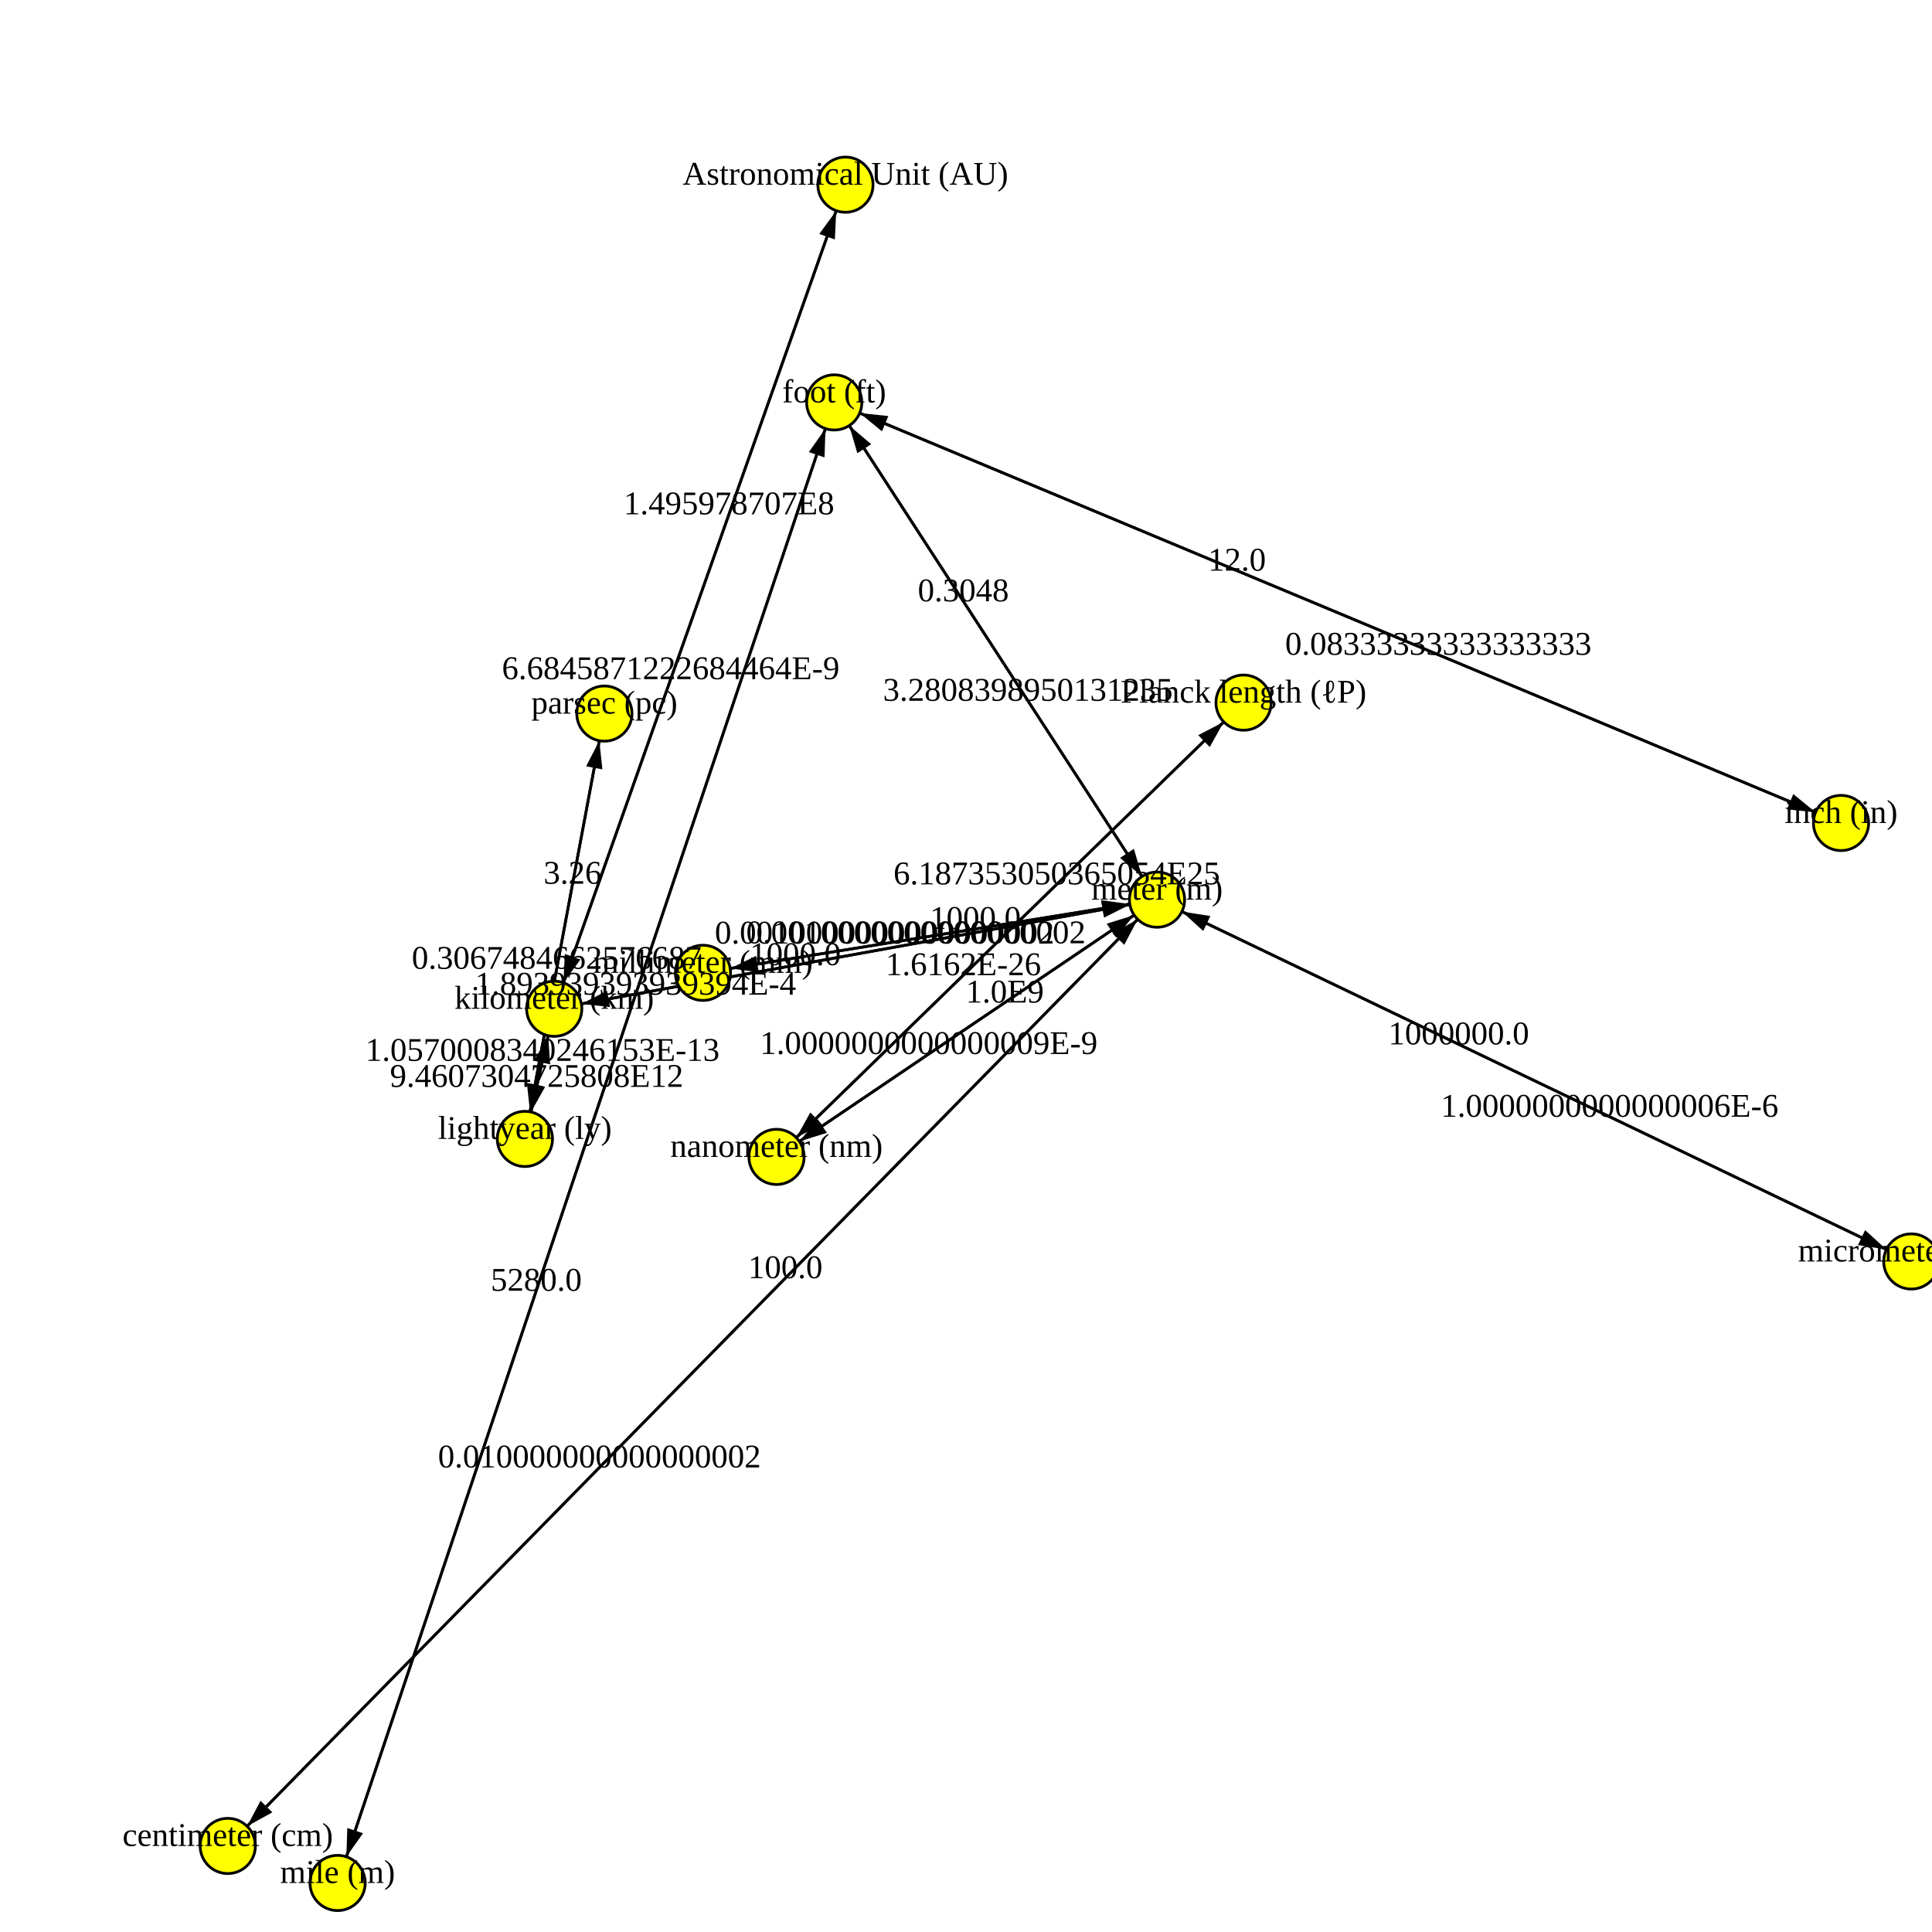
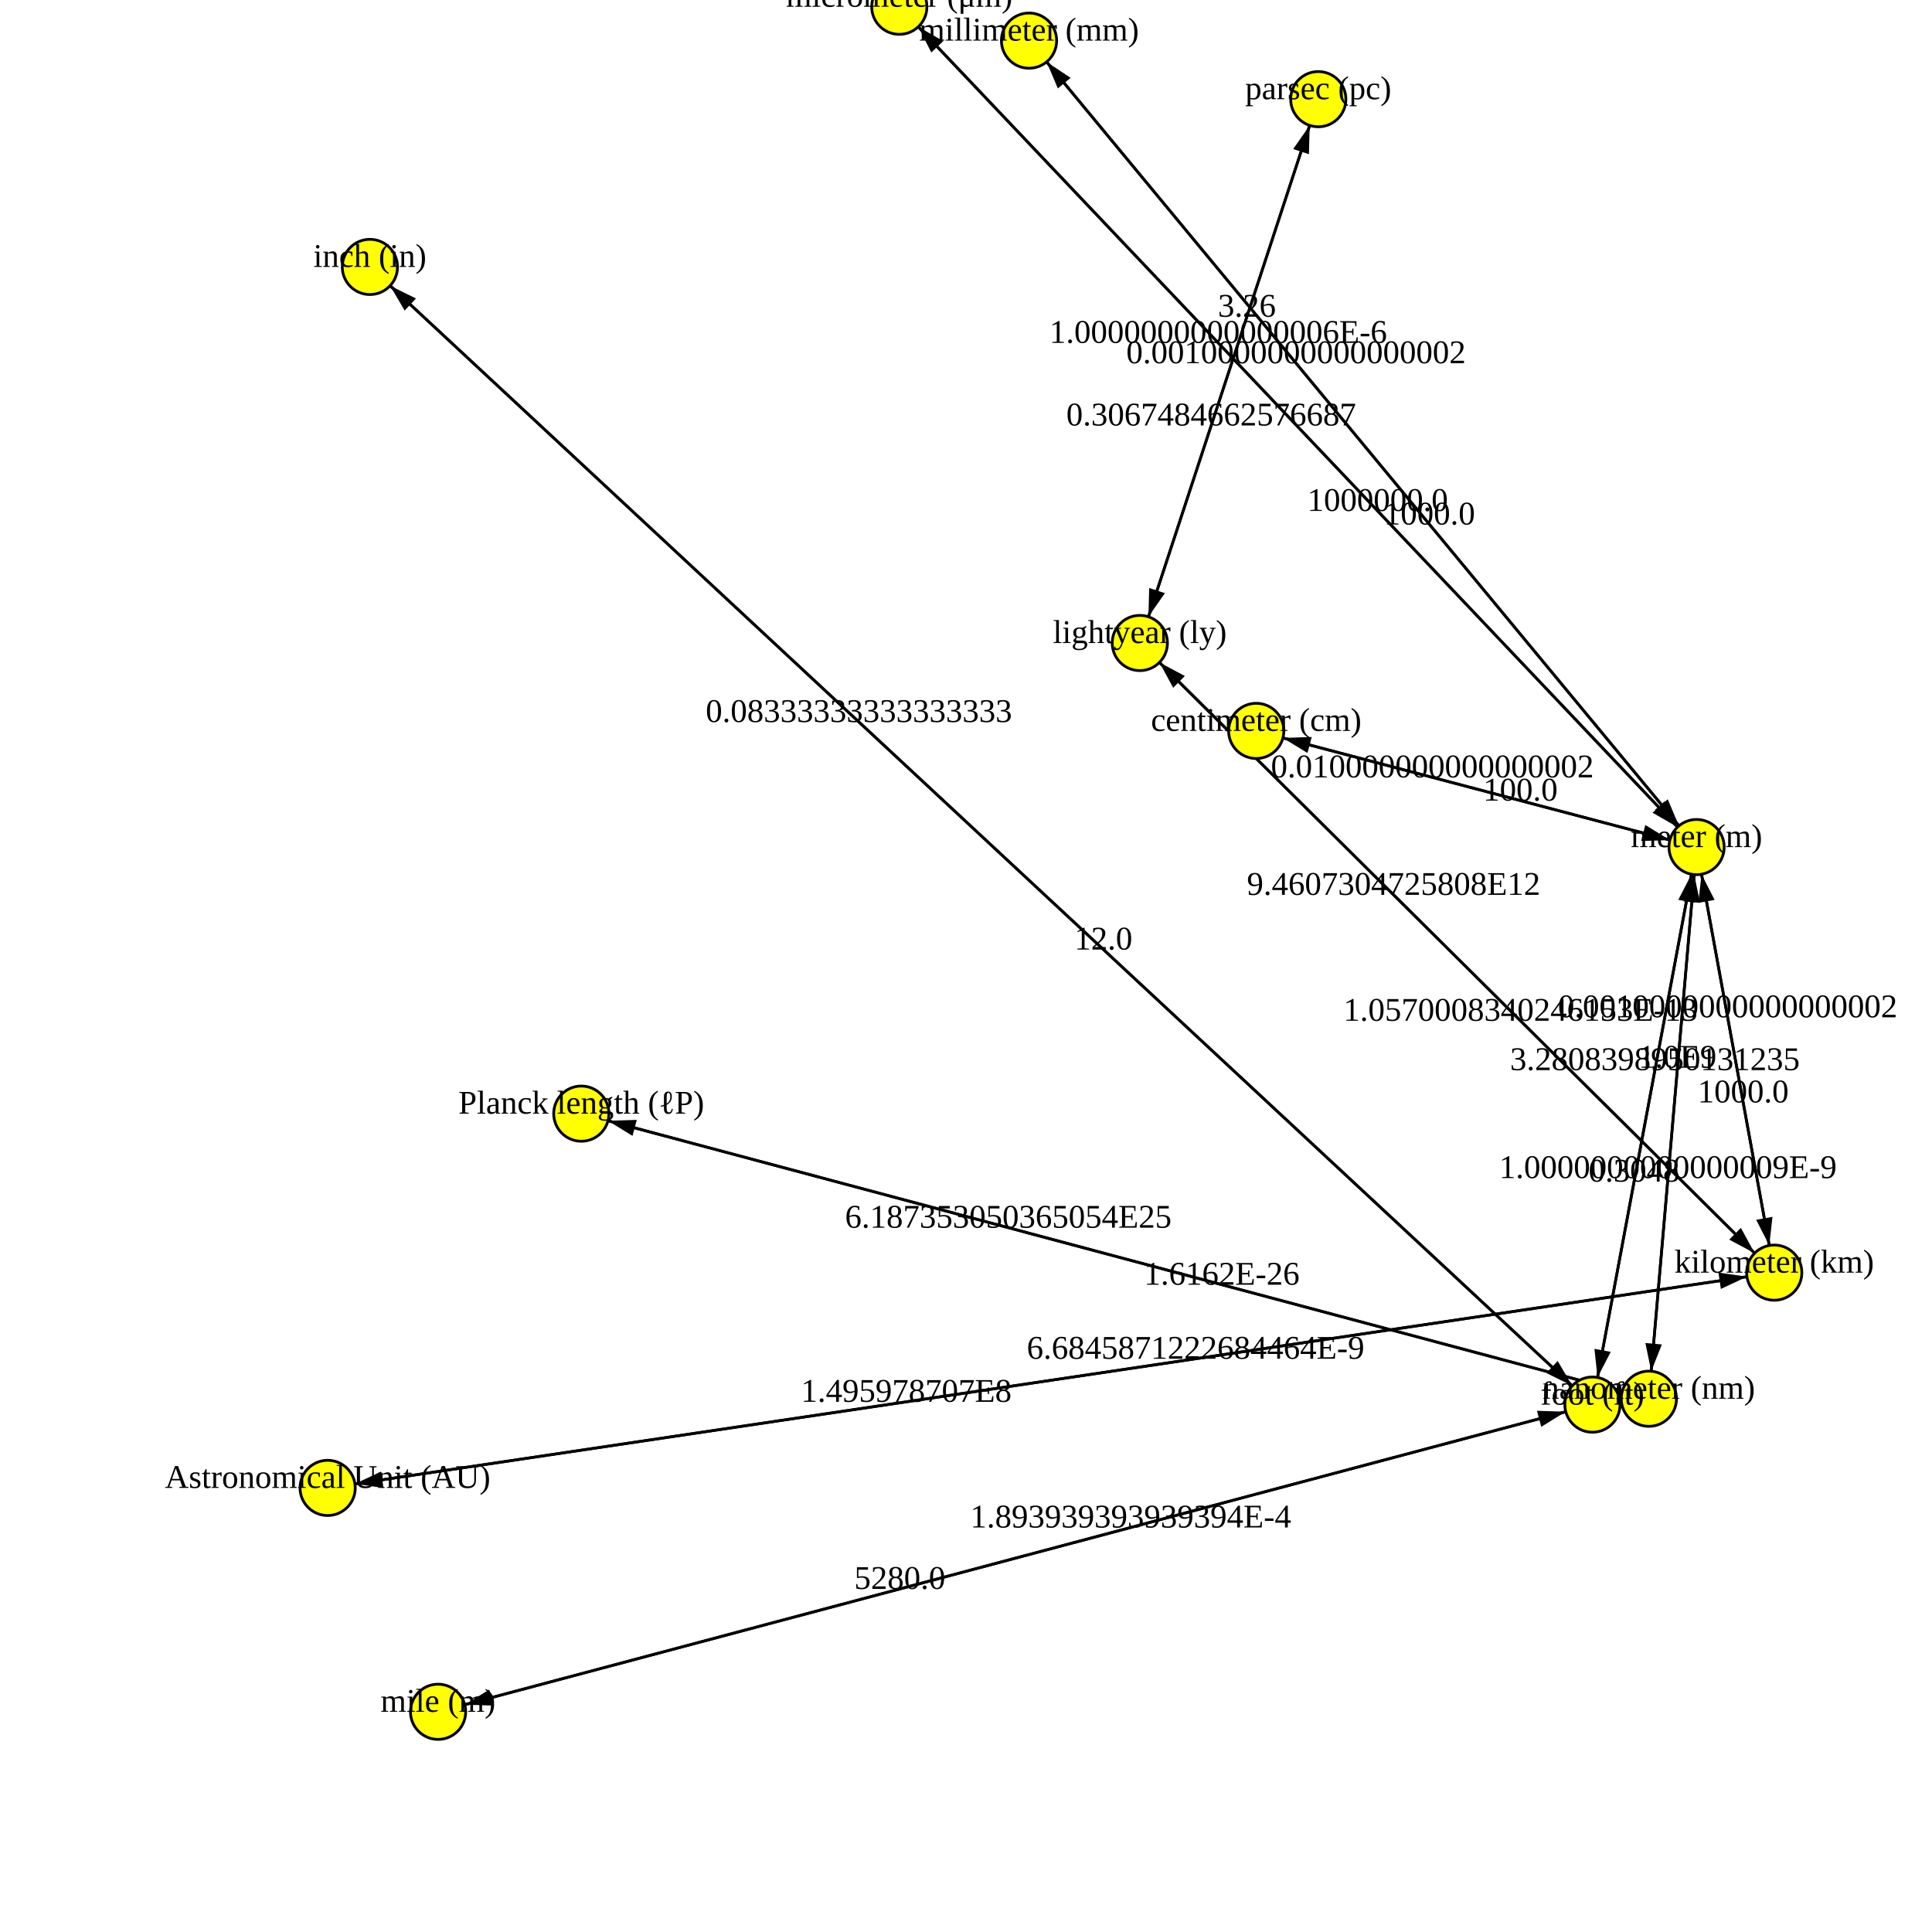
<svg xmlns="http://www.w3.org/2000/svg" version="1.1" width="700.0" height="700.0">
  <style>.caption {
  font-size: 14px;
  font-family: Georgia, serif;
}
</style>
-   <line x1="254.69" y1="352.474" x2="419.21" y2="325.959" stroke="rgb(0,0,0)" stroke-width="1" />
-   <line x1="692.502" y1="457.05" x2="419.21" y2="325.959" stroke="rgb(0,0,0)" stroke-width="1" />
-   <line x1="281.346" y1="419.163" x2="419.21" y2="325.959" stroke="rgb(0,0,0)" stroke-width="1" />
-   <line x1="302.257" y1="145.804" x2="122.32" y2="682.231" stroke="rgb(0,0,0)" stroke-width="1" />
-   <line x1="82.524" y1="668.821" x2="419.21" y2="325.959" stroke="rgb(0,0,0)" stroke-width="1" />
-   <line x1="667.046" y1="298.179" x2="302.257" y2="145.804" stroke="rgb(0,0,0)" stroke-width="1" />
-   <line x1="200.809" y1="365.495" x2="190.183" y2="412.651" stroke="rgb(0,0,0)" stroke-width="1" />
-   <line x1="419.21" y1="325.959" x2="302.257" y2="145.804" stroke="rgb(0,0,0)" stroke-width="1" />
-   <line x1="218.981" y1="258.544" x2="190.183" y2="412.651" stroke="rgb(0,0,0)" stroke-width="1" />
-   <line x1="419.21" y1="325.959" x2="254.69" y2="352.474" stroke="rgb(0,0,0)" stroke-width="1" />
-   <line x1="200.809" y1="365.495" x2="419.21" y2="325.959" stroke="rgb(0,0,0)" stroke-width="1" />
-   <line x1="200.809" y1="365.495" x2="306.32" y2="66.913" stroke="rgb(0,0,0)" stroke-width="1" />
-   <line x1="306.32" y1="66.913" x2="200.809" y2="365.495" stroke="rgb(0,0,0)" stroke-width="1" />
-   <line x1="190.183" y1="412.651" x2="200.809" y2="365.495" stroke="rgb(0,0,0)" stroke-width="1" />
-   <line x1="302.257" y1="145.804" x2="419.21" y2="325.959" stroke="rgb(0,0,0)" stroke-width="1" />
-   <line x1="419.21" y1="325.959" x2="281.346" y2="419.163" stroke="rgb(0,0,0)" stroke-width="1" />
-   <line x1="450.566" y1="254.575" x2="281.346" y2="419.163" stroke="rgb(0,0,0)" stroke-width="1" />
-   <line x1="419.21" y1="325.959" x2="82.524" y2="668.821" stroke="rgb(0,0,0)" stroke-width="1" />
-   <line x1="419.21" y1="325.959" x2="200.809" y2="365.495" stroke="rgb(0,0,0)" stroke-width="1" />
-   <line x1="122.32" y1="682.231" x2="302.257" y2="145.804" stroke="rgb(0,0,0)" stroke-width="1" />
-   <line x1="419.21" y1="325.959" x2="692.502" y2="457.05" stroke="rgb(0,0,0)" stroke-width="1" />
-   <line x1="281.346" y1="419.163" x2="450.566" y2="254.575" stroke="rgb(0,0,0)" stroke-width="1" />
-   <line x1="190.183" y1="412.651" x2="218.981" y2="258.544" stroke="rgb(0,0,0)" stroke-width="1" />
-   <line x1="302.257" y1="145.804" x2="667.046" y2="298.179" stroke="rgb(0,0,0)" stroke-width="1" />
-   <polygon points="10,0 20,3 20,-3" fill="black" transform="translate(419.2103,325.9594) rotate(170.8447)" />
-   <polygon points="10,0 20,3 20,-3" fill="black" transform="translate(419.2103,325.9594) rotate(25.6258)" />
-   <polygon points="10,0 20,3 20,-3" fill="black" transform="translate(419.2103,325.9594) rotate(145.9391)" />
-   <polygon points="10,0 20,3 20,-3" fill="black" transform="translate(122.3202,682.2315) rotate(288.5433)" />
-   <polygon points="10,0 20,3 20,-3" fill="black" transform="translate(419.2103,325.9594) rotate(134.4794)" />
-   <polygon points="10,0 20,3 20,-3" fill="black" transform="translate(302.2567,145.8042) rotate(22.67054)" />
-   <polygon points="10,0 20,3 20,-3" fill="black" transform="translate(190.1832,412.6515) rotate(282.6978)" />
-   <polygon points="10,0 20,3 20,-3" fill="black" transform="translate(302.2567,145.8042) rotate(57.00907)" />
-   <polygon points="10,0 20,3 20,-3" fill="black" transform="translate(190.1832,412.6515) rotate(280.5849)" />
-   <polygon points="10,0 20,3 20,-3" fill="black" transform="translate(254.6897,352.4742) rotate(350.8447)" />
-   <polygon points="10,0 20,3 20,-3" fill="black" transform="translate(419.2103,325.9594) rotate(169.7393)" />
-   <polygon points="10,0 20,3 20,-3" fill="black" transform="translate(306.3205,66.91287) rotate(109.4622)" />
-   <polygon points="10,0 20,3 20,-3" fill="black" transform="translate(200.8086,365.4949) rotate(289.4622)" />
-   <polygon points="10,0 20,3 20,-3" fill="black" transform="translate(200.8086,365.4949) rotate(102.6978)" />
-   <polygon points="10,0 20,3 20,-3" fill="black" transform="translate(419.2103,325.9594) rotate(237.0091)" />
-   <polygon points="10,0 20,3 20,-3" fill="black" transform="translate(281.3455,419.1635) rotate(325.9391)" />
-   <polygon points="10,0 20,3 20,-3" fill="black" transform="translate(281.3455,419.1635) rotate(315.7951)" />
-   <polygon points="10,0 20,3 20,-3" fill="black" transform="translate(82.52407,668.8205) rotate(314.4794)" />
-   <polygon points="10,0 20,3 20,-3" fill="black" transform="translate(200.8086,365.4949) rotate(349.7393)" />
-   <polygon points="10,0 20,3 20,-3" fill="black" transform="translate(302.2567,145.8042) rotate(108.5433)" />
-   <polygon points="10,0 20,3 20,-3" fill="black" transform="translate(692.5015,457.0499) rotate(205.6258)" />
-   <polygon points="10,0 20,3 20,-3" fill="black" transform="translate(450.5663,254.5752) rotate(135.7951)" />
-   <polygon points="10,0 20,3 20,-3" fill="black" transform="translate(218.9815,258.5441) rotate(100.5849)" />
-   <polygon points="10,0 20,3 20,-3" fill="black" transform="translate(667.0465,298.1787) rotate(202.6705)" />
-   <circle cx="667.046" cy="298.179" r="10" fill="rgb(255,255,0)" stroke="rgb(0,0,0)" stroke-width="1" />
-   <circle cx="419.21" cy="325.959" r="10" fill="rgb(255,255,0)" stroke="rgb(0,0,0)" stroke-width="1" />
-   <circle cx="302.257" cy="145.804" r="10" fill="rgb(255,255,0)" stroke="rgb(0,0,0)" stroke-width="1" />
-   <circle cx="692.502" cy="457.05" r="10" fill="rgb(255,255,0)" stroke="rgb(0,0,0)" stroke-width="1" />
-   <circle cx="281.346" cy="419.163" r="10" fill="rgb(255,255,0)" stroke="rgb(0,0,0)" stroke-width="1" />
-   <circle cx="306.32" cy="66.913" r="10" fill="rgb(255,255,0)" stroke="rgb(0,0,0)" stroke-width="1" />
-   <circle cx="254.69" cy="352.474" r="10" fill="rgb(255,255,0)" stroke="rgb(0,0,0)" stroke-width="1" />
-   <circle cx="450.566" cy="254.575" r="10" fill="rgb(255,255,0)" stroke="rgb(0,0,0)" stroke-width="1" />
-   <circle cx="200.809" cy="365.495" r="10" fill="rgb(255,255,0)" stroke="rgb(0,0,0)" stroke-width="1" />
-   <circle cx="122.32" cy="682.231" r="10" fill="rgb(255,255,0)" stroke="rgb(0,0,0)" stroke-width="1" />
-   <circle cx="82.524" cy="668.821" r="10" fill="rgb(255,255,0)" stroke="rgb(0,0,0)" stroke-width="1" />
-   <circle cx="218.981" cy="258.544" r="10" fill="rgb(255,255,0)" stroke="rgb(0,0,0)" stroke-width="1" />
-   <circle cx="190.183" cy="412.651" r="10" fill="rgb(255,255,0)" stroke="rgb(0,0,0)" stroke-width="1" />
-   <text text-anchor="middle" alignment-baseline="middle" x="667.046" y="298.179" fill="rgb(0,0,0)" font-size="12">inch (in)</text>
-   <text text-anchor="middle" alignment-baseline="middle" x="419.21" y="325.959" fill="rgb(0,0,0)" font-size="12">meter (m)</text>
-   <text text-anchor="middle" alignment-baseline="middle" x="302.257" y="145.804" fill="rgb(0,0,0)" font-size="12">foot (ft)</text>
-   <text text-anchor="middle" alignment-baseline="middle" x="692.502" y="457.05" fill="rgb(0,0,0)" font-size="12">micrometer (μm)</text>
-   <text text-anchor="middle" alignment-baseline="middle" x="281.346" y="419.163" fill="rgb(0,0,0)" font-size="12">nanometer (nm)</text>
-   <text text-anchor="middle" alignment-baseline="middle" x="306.32" y="66.913" fill="rgb(0,0,0)" font-size="12">Astronomical Unit (AU)</text>
-   <text text-anchor="middle" alignment-baseline="middle" x="254.69" y="352.474" fill="rgb(0,0,0)" font-size="12">millimeter (mm)</text>
-   <text text-anchor="middle" alignment-baseline="middle" x="450.566" y="254.575" fill="rgb(0,0,0)" font-size="12">Planck length (ℓP)</text>
-   <text text-anchor="middle" alignment-baseline="middle" x="200.809" y="365.495" fill="rgb(0,0,0)" font-size="12">kilometer (km)</text>
-   <text text-anchor="middle" alignment-baseline="middle" x="122.32" y="682.231" fill="rgb(0,0,0)" font-size="12">mile (m)</text>
-   <text text-anchor="middle" alignment-baseline="middle" x="82.524" y="668.821" fill="rgb(0,0,0)" font-size="12">centimeter (cm)</text>
-   <text text-anchor="middle" alignment-baseline="middle" x="218.981" y="258.544" fill="rgb(0,0,0)" font-size="12">parsec (pc)</text>
-   <text text-anchor="middle" alignment-baseline="middle" x="190.183" y="412.651" fill="rgb(0,0,0)" font-size="12">lightyear (ly)</text>
-   <text text-anchor="middle" alignment-baseline="middle" x="353.402" y="336.565" fill="rgb(0,0,0)" font-size="12">1000.0</text>
-   <text text-anchor="middle" alignment-baseline="middle" x="528.527" y="378.396" fill="rgb(0,0,0)" font-size="12">1000000.0</text>
-   <text text-anchor="middle" alignment-baseline="middle" x="364.064" y="363.241" fill="rgb(0,0,0)" font-size="12">1.0E9</text>
-   <text text-anchor="middle" alignment-baseline="middle" x="194.295" y="467.661" fill="rgb(0,0,0)" font-size="12">5280.0</text>
-   <text text-anchor="middle" alignment-baseline="middle" x="284.536" y="463.104" fill="rgb(0,0,0)" font-size="12">100.0</text>
-   <text text-anchor="middle" alignment-baseline="middle" x="448.173" y="206.754" fill="rgb(0,0,0)" font-size="12">12.0</text>
-   <text text-anchor="middle" alignment-baseline="middle" x="194.433" y="393.789" fill="rgb(0,0,0)" font-size="12">9.4607304725808E12</text>
-   <text text-anchor="middle" alignment-baseline="middle" x="349.038" y="217.866" fill="rgb(0,0,0)" font-size="12">0.3048</text>
-   <text text-anchor="middle" alignment-baseline="middle" x="201.703" y="351.009" fill="rgb(0,0,0)" font-size="12">0.3067484662576687</text>
-   <text text-anchor="middle" alignment-baseline="middle" x="320.498" y="341.868" fill="rgb(0,0,0)" font-size="12">0.0010000000000000002</text>
-   <text text-anchor="middle" alignment-baseline="middle" x="331.85" y="341.774" fill="rgb(0,0,0)" font-size="12">0.0010000000000000002</text>
-   <text text-anchor="middle" alignment-baseline="middle" x="264.116" y="186.346" fill="rgb(0,0,0)" font-size="12">1.495978707E8</text>
-   <text text-anchor="middle" alignment-baseline="middle" x="243.013" y="246.062" fill="rgb(0,0,0)" font-size="12">6.6845871222684464E-9</text>
-   <text text-anchor="middle" alignment-baseline="middle" x="196.558" y="384.358" fill="rgb(0,0,0)" font-size="12">1.0570008340246153E-13</text>
-   <text text-anchor="middle" alignment-baseline="middle" x="372.429" y="253.897" fill="rgb(0,0,0)" font-size="12">3.2808398950131235</text>
-   <text text-anchor="middle" alignment-baseline="middle" x="336.491" y="381.882" fill="rgb(0,0,0)" font-size="12">1.0000000000000009E-9</text>
-   <text text-anchor="middle" alignment-baseline="middle" x="349.034" y="353.328" fill="rgb(0,0,0)" font-size="12">1.6162E-26</text>
-   <text text-anchor="middle" alignment-baseline="middle" x="217.199" y="531.676" fill="rgb(0,0,0)" font-size="12">0.010000000000000002</text>
-   <text text-anchor="middle" alignment-baseline="middle" x="288.169" y="349.681" fill="rgb(0,0,0)" font-size="12">1000.0</text>
-   <text text-anchor="middle" alignment-baseline="middle" x="230.282" y="360.375" fill="rgb(0,0,0)" font-size="12">1.893939393939394E-4</text>
-   <text text-anchor="middle" alignment-baseline="middle" x="583.185" y="404.614" fill="rgb(0,0,0)" font-size="12">1.0000000000000006E-6</text>
-   <text text-anchor="middle" alignment-baseline="middle" x="382.878" y="320.411" fill="rgb(0,0,0)" font-size="12">6.187353050365054E25</text>
-   <text text-anchor="middle" alignment-baseline="middle" x="207.462" y="320.187" fill="rgb(0,0,0)" font-size="12">3.26</text>
-   <text text-anchor="middle" alignment-baseline="middle" x="521.131" y="237.229" fill="rgb(0,0,0)" font-size="12">0.08333333333333333</text>
+   <line x1="614.699" y1="306.914" x2="455.157" y2="264.818" stroke="rgb(0,0,0)" stroke-width="1" />
+   <line x1="642.842" y1="461.101" x2="118.713" y2="539.096" stroke="rgb(0,0,0)" stroke-width="1" />
+   <line x1="412.983" y1="232.973" x2="642.842" y2="461.101" stroke="rgb(0,0,0)" stroke-width="1" />
+   <line x1="477.638" y1="35.932" x2="412.983" y2="232.973" stroke="rgb(0,0,0)" stroke-width="1" />
+   <line x1="576.972" y1="508.918" x2="614.699" y2="306.914" stroke="rgb(0,0,0)" stroke-width="1" />
+   <line x1="134.02" y1="96.713" x2="576.972" y2="508.918" stroke="rgb(0,0,0)" stroke-width="1" />
+   <line x1="576.972" y1="508.918" x2="134.02" y2="96.713" stroke="rgb(0,0,0)" stroke-width="1" />
+   <line x1="614.699" y1="306.914" x2="325.834" y2="2.441" stroke="rgb(0,0,0)" stroke-width="1" />
+   <line x1="597.412" y1="506.787" x2="614.699" y2="306.914" stroke="rgb(0,0,0)" stroke-width="1" />
+   <line x1="614.699" y1="306.914" x2="372.835" y2="14.72" stroke="rgb(0,0,0)" stroke-width="1" />
+   <line x1="576.972" y1="508.918" x2="158.723" y2="620.216" stroke="rgb(0,0,0)" stroke-width="1" />
+   <line x1="614.699" y1="306.914" x2="597.412" y2="506.787" stroke="rgb(0,0,0)" stroke-width="1" />
+   <line x1="158.723" y1="620.216" x2="576.972" y2="508.918" stroke="rgb(0,0,0)" stroke-width="1" />
+   <line x1="455.157" y1="264.818" x2="614.699" y2="306.914" stroke="rgb(0,0,0)" stroke-width="1" />
+   <line x1="412.983" y1="232.973" x2="477.638" y2="35.932" stroke="rgb(0,0,0)" stroke-width="1" />
+   <line x1="614.699" y1="306.914" x2="576.972" y2="508.918" stroke="rgb(0,0,0)" stroke-width="1" />
+   <line x1="642.842" y1="461.101" x2="412.983" y2="232.973" stroke="rgb(0,0,0)" stroke-width="1" />
+   <line x1="118.713" y1="539.096" x2="642.842" y2="461.101" stroke="rgb(0,0,0)" stroke-width="1" />
+   <line x1="325.834" y1="2.441" x2="614.699" y2="306.914" stroke="rgb(0,0,0)" stroke-width="1" />
+   <line x1="372.835" y1="14.72" x2="614.699" y2="306.914" stroke="rgb(0,0,0)" stroke-width="1" />
+   <line x1="642.842" y1="461.101" x2="614.699" y2="306.914" stroke="rgb(0,0,0)" stroke-width="1" />
+   <line x1="597.412" y1="506.787" x2="210.621" y2="403.496" stroke="rgb(0,0,0)" stroke-width="1" />
+   <line x1="210.621" y1="403.496" x2="597.412" y2="506.787" stroke="rgb(0,0,0)" stroke-width="1" />
+   <line x1="614.699" y1="306.914" x2="642.842" y2="461.101" stroke="rgb(0,0,0)" stroke-width="1" />
+   <polygon points="10,0 20,3 20,-3" fill="black" transform="translate(455.1567,264.8184) rotate(14.78075)" />
+   <polygon points="10,0 20,3 20,-3" fill="black" transform="translate(118.7133,539.0959) rotate(351.536)" />
+   <polygon points="10,0 20,3 20,-3" fill="black" transform="translate(642.8419,461.1014) rotate(224.7834)" />
+   <polygon points="10,0 20,3 20,-3" fill="black" transform="translate(412.9825,232.9731) rotate(288.1662)" />
+   <polygon points="10,0 20,3 20,-3" fill="black" transform="translate(614.6986,306.9138) rotate(100.5786)" />
+   <polygon points="10,0 20,3 20,-3" fill="black" transform="translate(576.9723,508.9185) rotate(222.9408)" />
+   <polygon points="10,0 20,3 20,-3" fill="black" transform="translate(134.0196,96.71305) rotate(42.94081)" />
+   <polygon points="10,0 20,3 20,-3" fill="black" transform="translate(325.8338,2.441417) rotate(46.50681)" />
+   <polygon points="10,0 20,3 20,-3" fill="black" transform="translate(614.6986,306.9138) rotate(94.94307)" />
+   <polygon points="10,0 20,3 20,-3" fill="black" transform="translate(372.8347,14.72027) rotate(50.38367)" />
+   <polygon points="10,0 20,3 20,-3" fill="black" transform="translate(158.723,620.2165) rotate(345.0987)" />
+   <polygon points="10,0 20,3 20,-3" fill="black" transform="translate(597.412,506.7872) rotate(274.9431)" />
+   <polygon points="10,0 20,3 20,-3" fill="black" transform="translate(576.9723,508.9185) rotate(165.0987)" />
+   <polygon points="10,0 20,3 20,-3" fill="black" transform="translate(614.6986,306.9138) rotate(194.7807)" />
+   <polygon points="10,0 20,3 20,-3" fill="black" transform="translate(477.6376,35.93211) rotate(108.1662)" />
+   <polygon points="10,0 20,3 20,-3" fill="black" transform="translate(576.9723,508.9185) rotate(280.5786)" />
+   <polygon points="10,0 20,3 20,-3" fill="black" transform="translate(412.9825,232.9731) rotate(44.78343)" />
+   <polygon points="10,0 20,3 20,-3" fill="black" transform="translate(642.8419,461.1014) rotate(171.536)" />
+   <polygon points="10,0 20,3 20,-3" fill="black" transform="translate(614.6986,306.9138) rotate(226.5068)" />
+   <polygon points="10,0 20,3 20,-3" fill="black" transform="translate(614.6986,306.9138) rotate(230.3837)" />
+   <polygon points="10,0 20,3 20,-3" fill="black" transform="translate(614.6986,306.9138) rotate(79.65585)" />
+   <polygon points="10,0 20,3 20,-3" fill="black" transform="translate(210.6208,403.496) rotate(14.95173)" />
+   <polygon points="10,0 20,3 20,-3" fill="black" transform="translate(597.412,506.7872) rotate(194.9517)" />
+   <polygon points="10,0 20,3 20,-3" fill="black" transform="translate(642.8419,461.1014) rotate(259.6559)" />
+   <circle cx="134.02" cy="96.713" r="10" fill="rgb(255,255,0)" stroke="rgb(0,0,0)" stroke-width="1" />
+   <circle cx="614.699" cy="306.914" r="10" fill="rgb(255,255,0)" stroke="rgb(0,0,0)" stroke-width="1" />
+   <circle cx="576.972" cy="508.918" r="10" fill="rgb(255,255,0)" stroke="rgb(0,0,0)" stroke-width="1" />
+   <circle cx="325.834" cy="2.441" r="10" fill="rgb(255,255,0)" stroke="rgb(0,0,0)" stroke-width="1" />
+   <circle cx="597.412" cy="506.787" r="10" fill="rgb(255,255,0)" stroke="rgb(0,0,0)" stroke-width="1" />
+   <circle cx="118.713" cy="539.096" r="10" fill="rgb(255,255,0)" stroke="rgb(0,0,0)" stroke-width="1" />
+   <circle cx="372.835" cy="14.72" r="10" fill="rgb(255,255,0)" stroke="rgb(0,0,0)" stroke-width="1" />
+   <circle cx="210.621" cy="403.496" r="10" fill="rgb(255,255,0)" stroke="rgb(0,0,0)" stroke-width="1" />
+   <circle cx="642.842" cy="461.101" r="10" fill="rgb(255,255,0)" stroke="rgb(0,0,0)" stroke-width="1" />
+   <circle cx="158.723" cy="620.216" r="10" fill="rgb(255,255,0)" stroke="rgb(0,0,0)" stroke-width="1" />
+   <circle cx="455.157" cy="264.818" r="10" fill="rgb(255,255,0)" stroke="rgb(0,0,0)" stroke-width="1" />
+   <circle cx="477.638" cy="35.932" r="10" fill="rgb(255,255,0)" stroke="rgb(0,0,0)" stroke-width="1" />
+   <circle cx="412.983" cy="232.973" r="10" fill="rgb(255,255,0)" stroke="rgb(0,0,0)" stroke-width="1" />
+   <text text-anchor="middle" alignment-baseline="middle" x="134.02" y="96.713" fill="rgb(0,0,0)" font-size="12">inch (in)</text>
+   <text text-anchor="middle" alignment-baseline="middle" x="614.699" y="306.914" fill="rgb(0,0,0)" font-size="12">meter (m)</text>
+   <text text-anchor="middle" alignment-baseline="middle" x="576.972" y="508.918" fill="rgb(0,0,0)" font-size="12">foot (ft)</text>
+   <text text-anchor="middle" alignment-baseline="middle" x="325.834" y="2.441" fill="rgb(0,0,0)" font-size="12">micrometer (μm)</text>
+   <text text-anchor="middle" alignment-baseline="middle" x="597.412" y="506.787" fill="rgb(0,0,0)" font-size="12">nanometer (nm)</text>
+   <text text-anchor="middle" alignment-baseline="middle" x="118.713" y="539.096" fill="rgb(0,0,0)" font-size="12">Astronomical Unit (AU)</text>
+   <text text-anchor="middle" alignment-baseline="middle" x="372.835" y="14.72" fill="rgb(0,0,0)" font-size="12">millimeter (mm)</text>
+   <text text-anchor="middle" alignment-baseline="middle" x="210.621" y="403.496" fill="rgb(0,0,0)" font-size="12">Planck length (ℓP)</text>
+   <text text-anchor="middle" alignment-baseline="middle" x="642.842" y="461.101" fill="rgb(0,0,0)" font-size="12">kilometer (km)</text>
+   <text text-anchor="middle" alignment-baseline="middle" x="158.723" y="620.216" fill="rgb(0,0,0)" font-size="12">mile (m)</text>
+   <text text-anchor="middle" alignment-baseline="middle" x="455.157" y="264.818" fill="rgb(0,0,0)" font-size="12">centimeter (cm)</text>
+   <text text-anchor="middle" alignment-baseline="middle" x="477.638" y="35.932" fill="rgb(0,0,0)" font-size="12">parsec (pc)</text>
+   <text text-anchor="middle" alignment-baseline="middle" x="412.983" y="232.973" fill="rgb(0,0,0)" font-size="12">lightyear (ly)</text>
+   <text text-anchor="middle" alignment-baseline="middle" x="518.973" y="281.657" fill="rgb(0,0,0)" font-size="12">0.010000000000000002</text>
+   <text text-anchor="middle" alignment-baseline="middle" x="328.365" y="507.898" fill="rgb(0,0,0)" font-size="12">1.495978707E8</text>
+   <text text-anchor="middle" alignment-baseline="middle" x="550.898" y="369.85" fill="rgb(0,0,0)" font-size="12">1.0570008340246153E-13</text>
+   <text text-anchor="middle" alignment-baseline="middle" x="438.845" y="154.157" fill="rgb(0,0,0)" font-size="12">0.3067484662576687</text>
+   <text text-anchor="middle" alignment-baseline="middle" x="599.608" y="387.716" fill="rgb(0,0,0)" font-size="12">3.2808398950131235</text>
+   <text text-anchor="middle" alignment-baseline="middle" x="399.791" y="344.036" fill="rgb(0,0,0)" font-size="12">12.0</text>
+   <text text-anchor="middle" alignment-baseline="middle" x="311.201" y="261.595" fill="rgb(0,0,0)" font-size="12">0.08333333333333333</text>
+   <text text-anchor="middle" alignment-baseline="middle" x="441.38" y="124.23" fill="rgb(0,0,0)" font-size="12">1.0000000000000006E-6</text>
+   <text text-anchor="middle" alignment-baseline="middle" x="607.784" y="386.863" fill="rgb(0,0,0)" font-size="12">1.0E9</text>
+   <text text-anchor="middle" alignment-baseline="middle" x="469.58" y="131.598" fill="rgb(0,0,0)" font-size="12">0.0010000000000000002</text>
+   <text text-anchor="middle" alignment-baseline="middle" x="326.023" y="575.697" fill="rgb(0,0,0)" font-size="12">5280.0</text>
+   <text text-anchor="middle" alignment-baseline="middle" x="604.327" y="426.838" fill="rgb(0,0,0)" font-size="12">1.0000000000000009E-9</text>
+   <text text-anchor="middle" alignment-baseline="middle" x="409.673" y="553.438" fill="rgb(0,0,0)" font-size="12">1.893939393939394E-4</text>
+   <text text-anchor="middle" alignment-baseline="middle" x="550.882" y="290.076" fill="rgb(0,0,0)" font-size="12">100.0</text>
+   <text text-anchor="middle" alignment-baseline="middle" x="451.776" y="114.748" fill="rgb(0,0,0)" font-size="12">3.26</text>
+   <text text-anchor="middle" alignment-baseline="middle" x="592.063" y="428.117" fill="rgb(0,0,0)" font-size="12">0.3048</text>
+   <text text-anchor="middle" alignment-baseline="middle" x="504.926" y="324.224" fill="rgb(0,0,0)" font-size="12">9.4607304725808E12</text>
+   <text text-anchor="middle" alignment-baseline="middle" x="433.19" y="492.299" fill="rgb(0,0,0)" font-size="12">6.6845871222684464E-9</text>
+   <text text-anchor="middle" alignment-baseline="middle" x="499.153" y="185.125" fill="rgb(0,0,0)" font-size="12">1000000.0</text>
+   <text text-anchor="middle" alignment-baseline="middle" x="517.953" y="190.036" fill="rgb(0,0,0)" font-size="12">1000.0</text>
+   <text text-anchor="middle" alignment-baseline="middle" x="625.956" y="368.589" fill="rgb(0,0,0)" font-size="12">0.0010000000000000002</text>
+   <text text-anchor="middle" alignment-baseline="middle" x="365.337" y="444.812" fill="rgb(0,0,0)" font-size="12">6.187353050365054E25</text>
+   <text text-anchor="middle" alignment-baseline="middle" x="442.696" y="465.471" fill="rgb(0,0,0)" font-size="12">1.6162E-26</text>
+   <text text-anchor="middle" alignment-baseline="middle" x="631.585" y="399.426" fill="rgb(0,0,0)" font-size="12">1000.0</text>
      Sorry, your browser does not support inline SVG.
    </svg>
